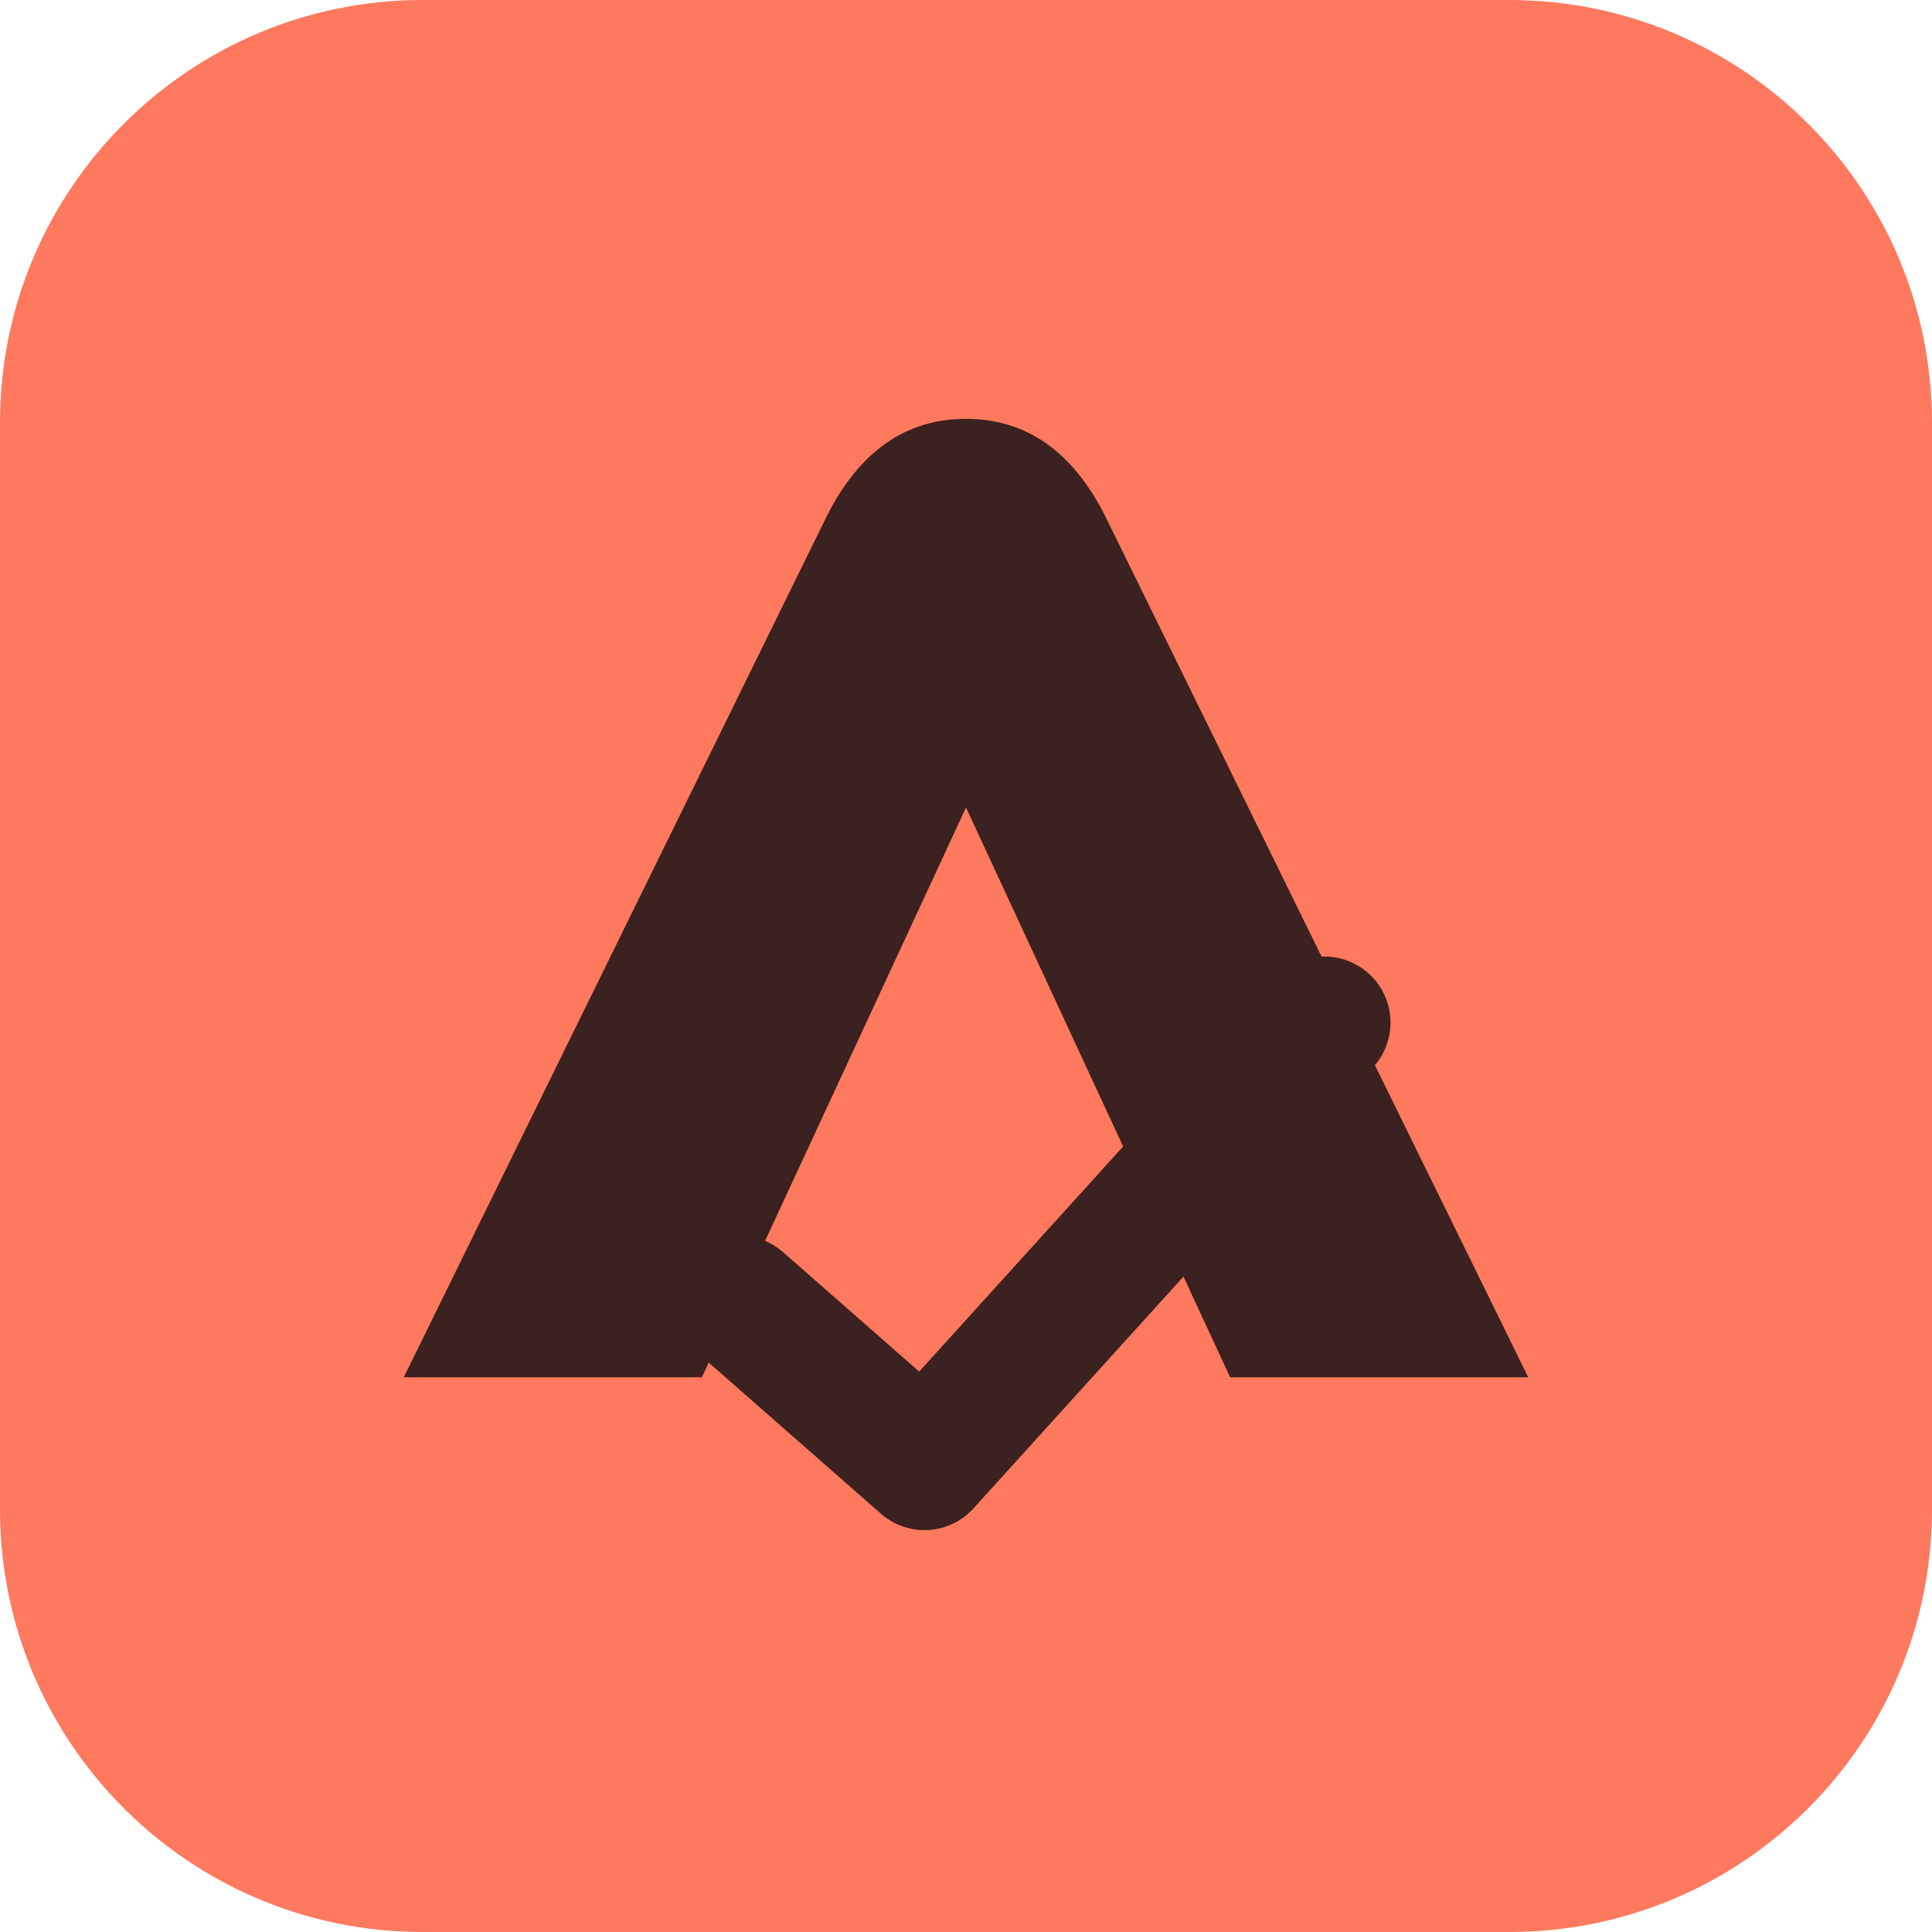
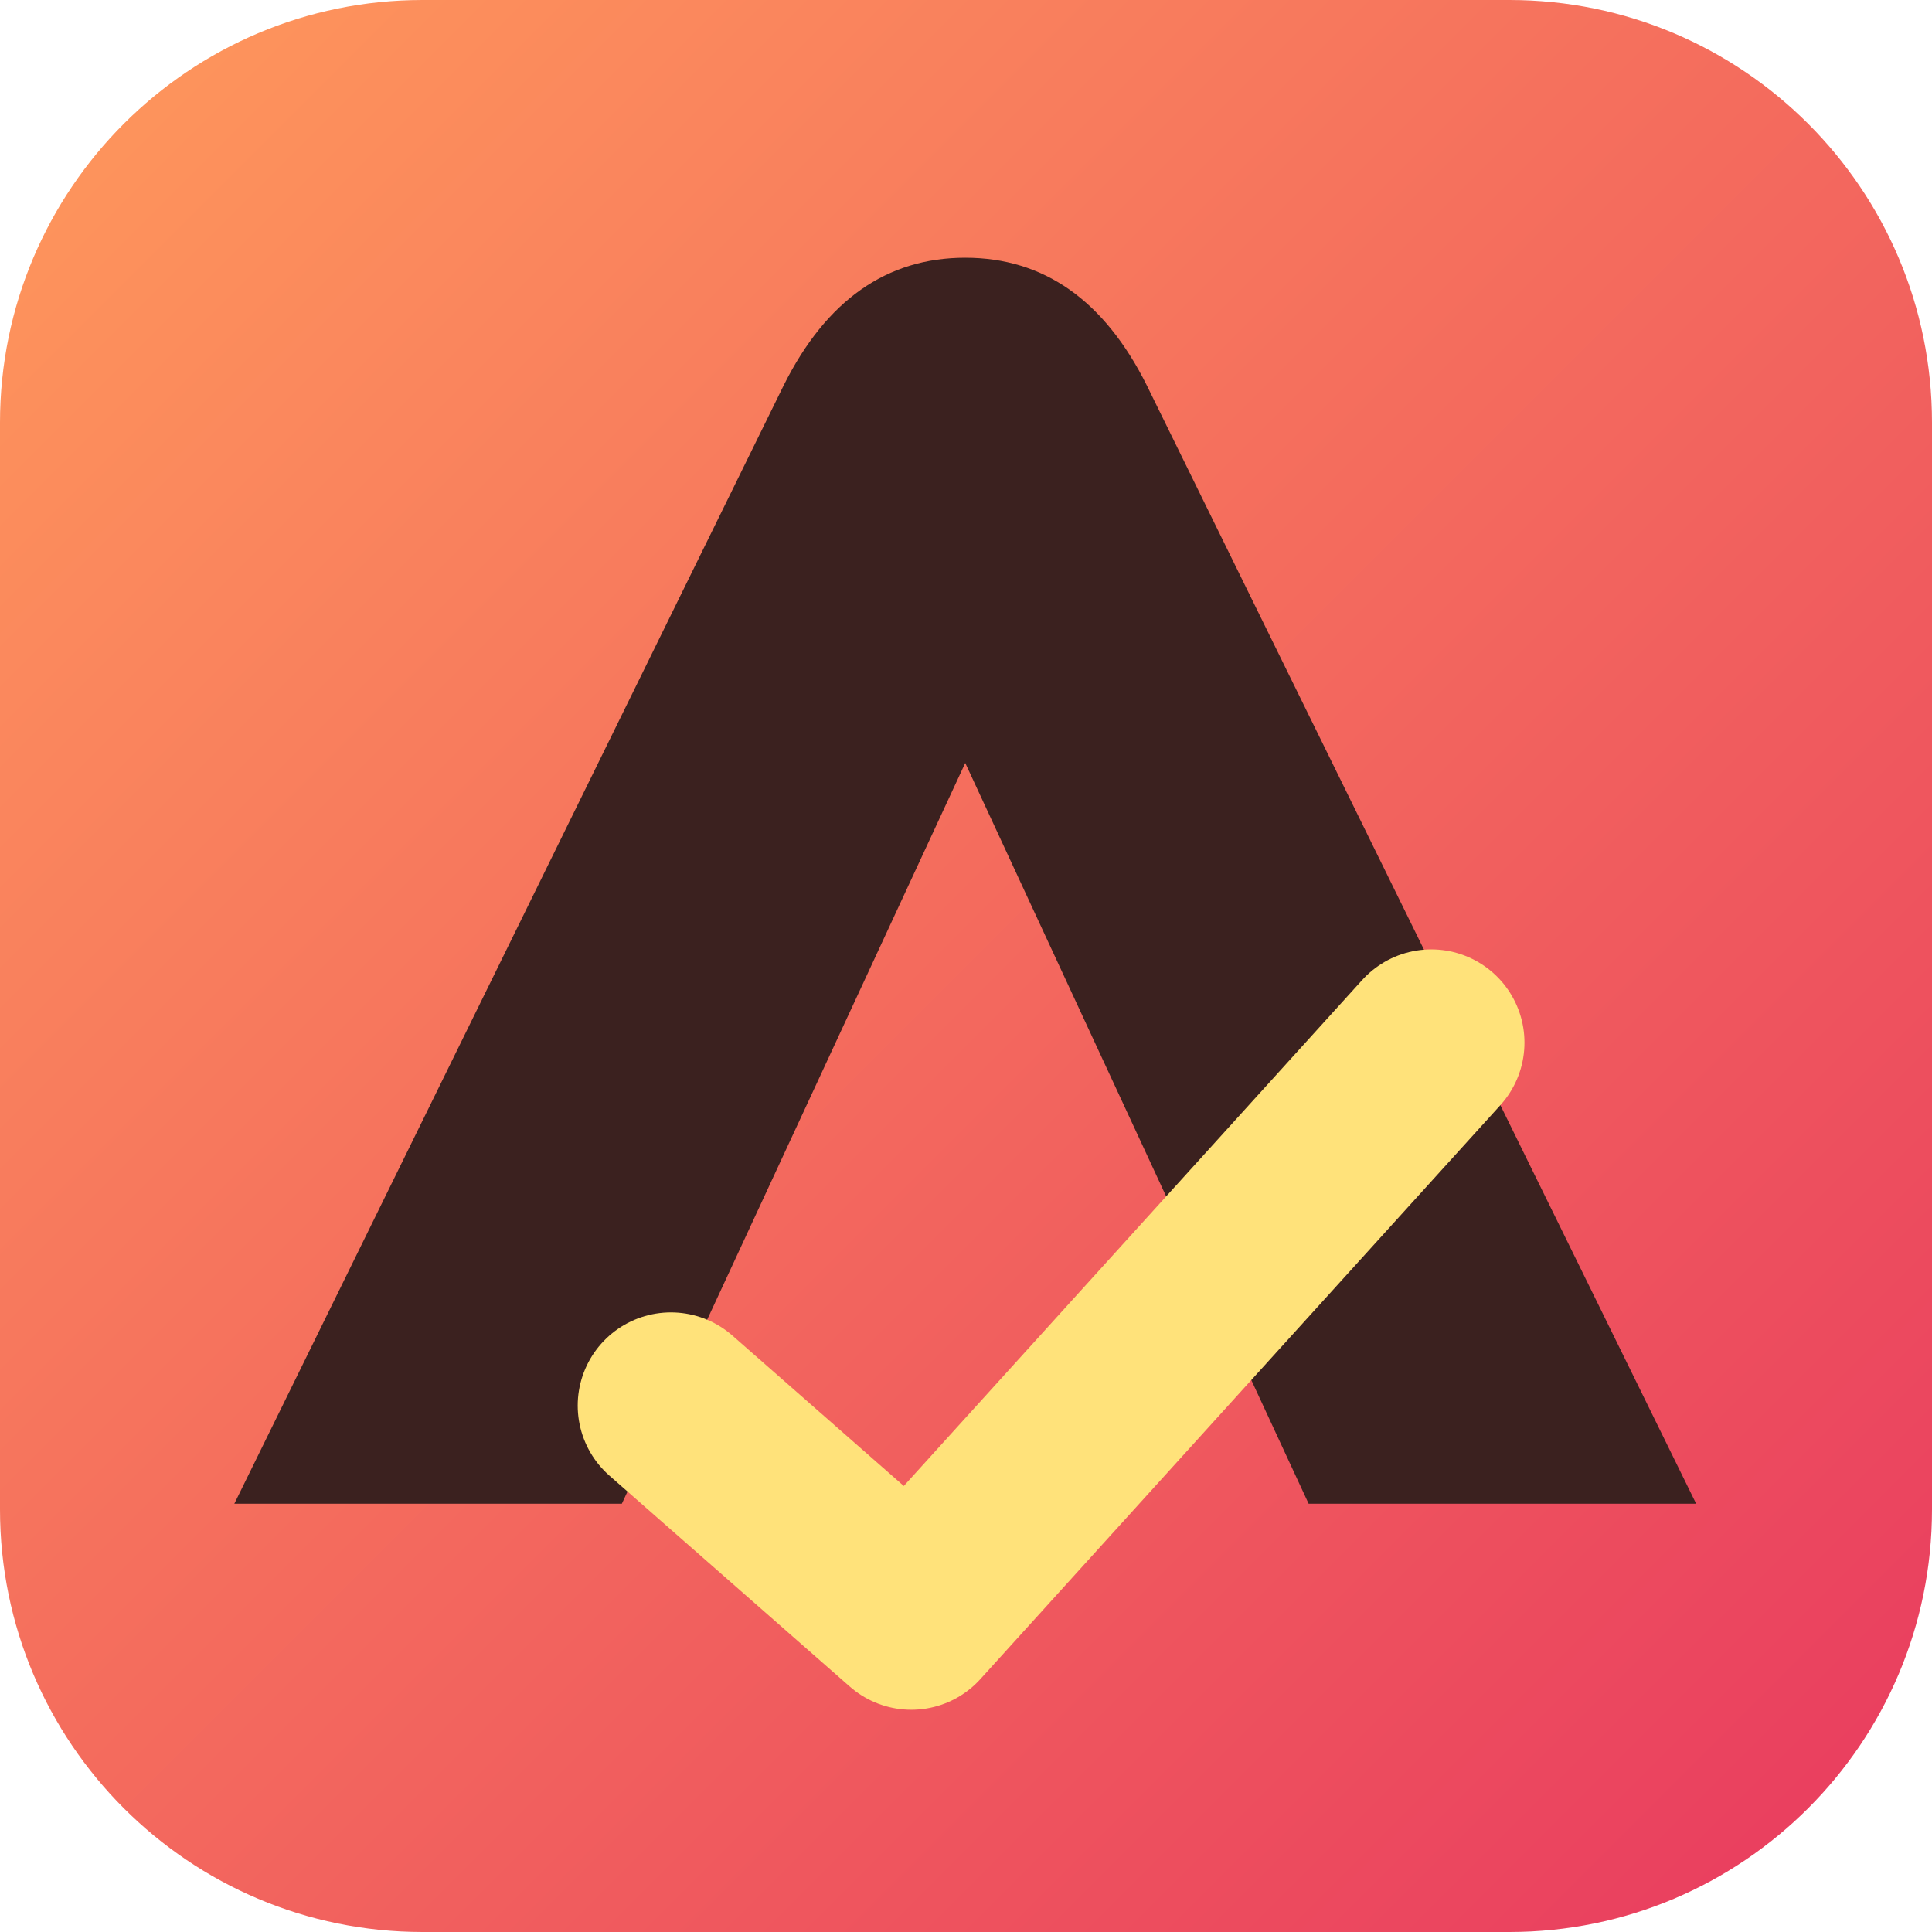
<svg xmlns="http://www.w3.org/2000/svg" width="512" height="512" viewBox="0 0 512 512">
-   <rect width="512" height="512" rx="112" fill="#ff795e" />
+   <defs>
+     <linearGradient id="bg" x1="0" y1="0" x2="1" y2="1">
+       <stop offset="0" stop-color="#ff9a5c" />
+       <stop offset="1" stop-color="#e8395f" />
+     </linearGradient>
+   </defs>
+   <rect width="512" height="512" rx="112" fill="url(#bg)" />
  <g id="mark" color="#3b211f" fill="currentColor">
-     <path d="m107 365 112-228q13-26 37-26t37 26l112 228h-79l-70-151-70 151z" />
-     <path d="m196 345 49 43 106-117" fill="none" stroke="currentColor" stroke-width="35" stroke-linecap="round" stroke-linejoin="round" />
+     <g transform="translate(-77 -76) scale(1.3)">
+       <path d="m107 365 112-228q13-26 37-26t37 26l112 228h-79l-70-151-70 151z" />
+       <path d="m196 345 49 43 106-117" fill="none" stroke="#ffe27a" stroke-width="38" stroke-linecap="round" stroke-linejoin="round" />
+     </g>
  </g>
</svg>
